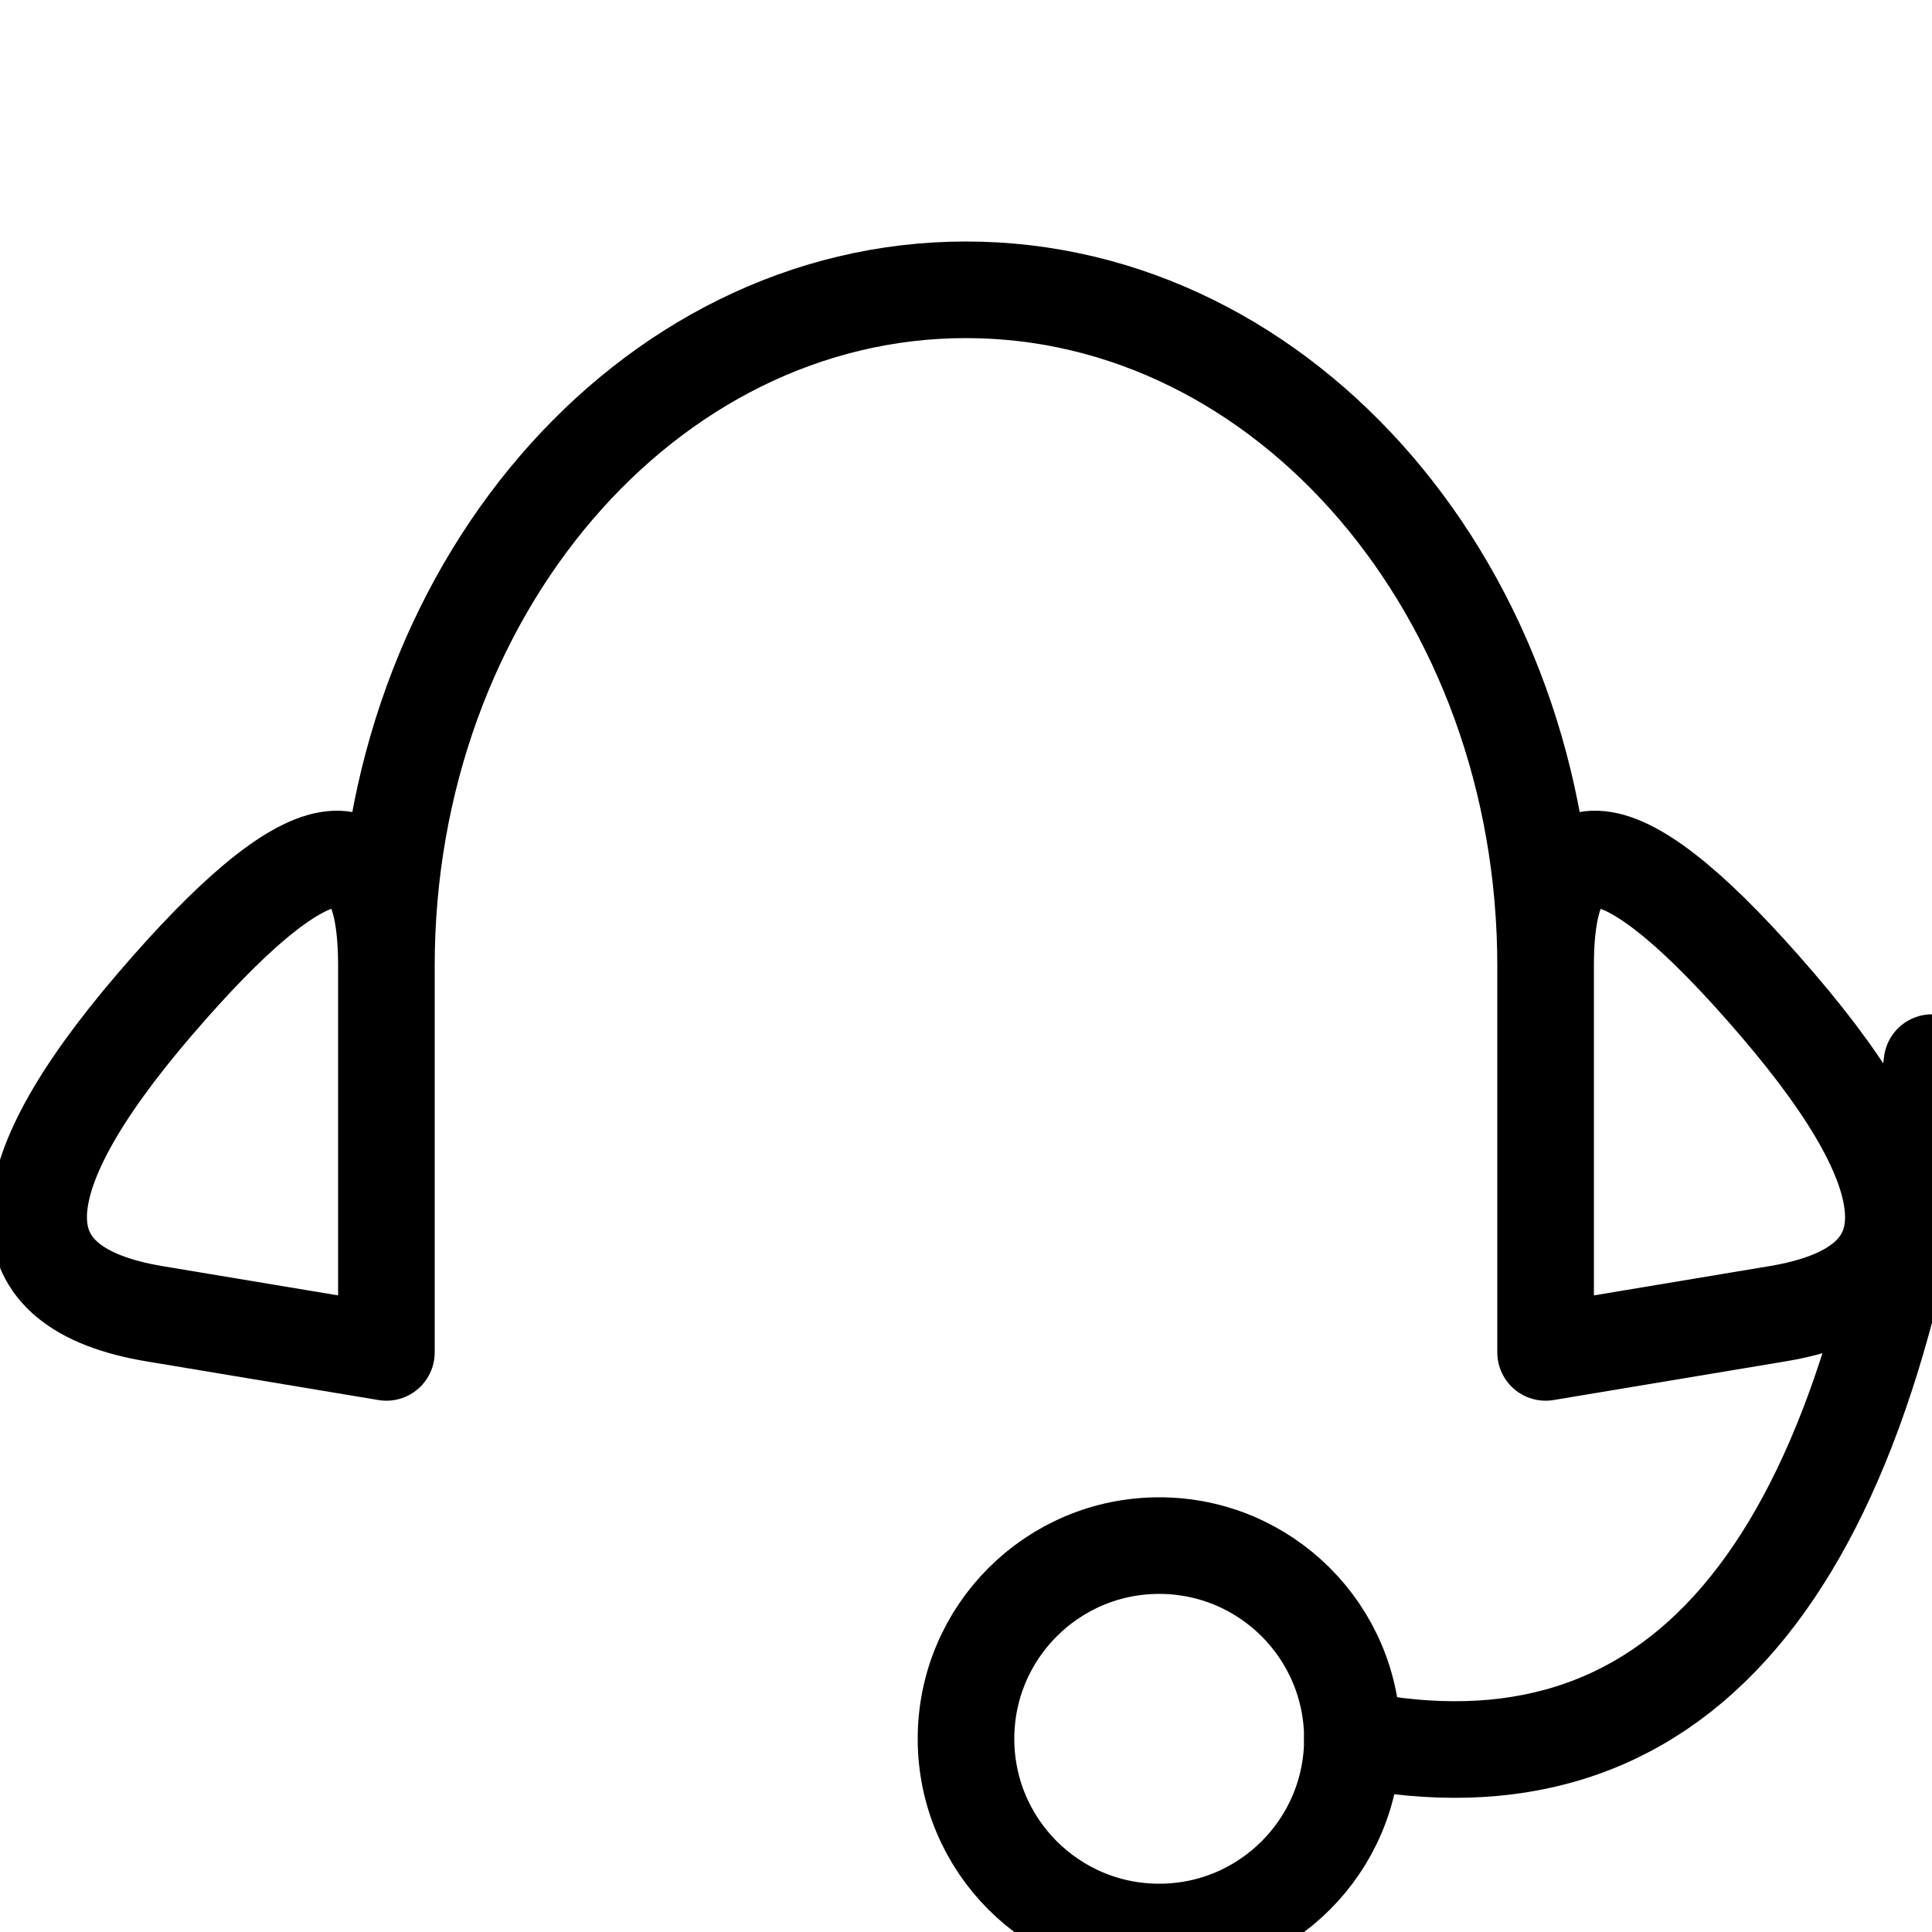
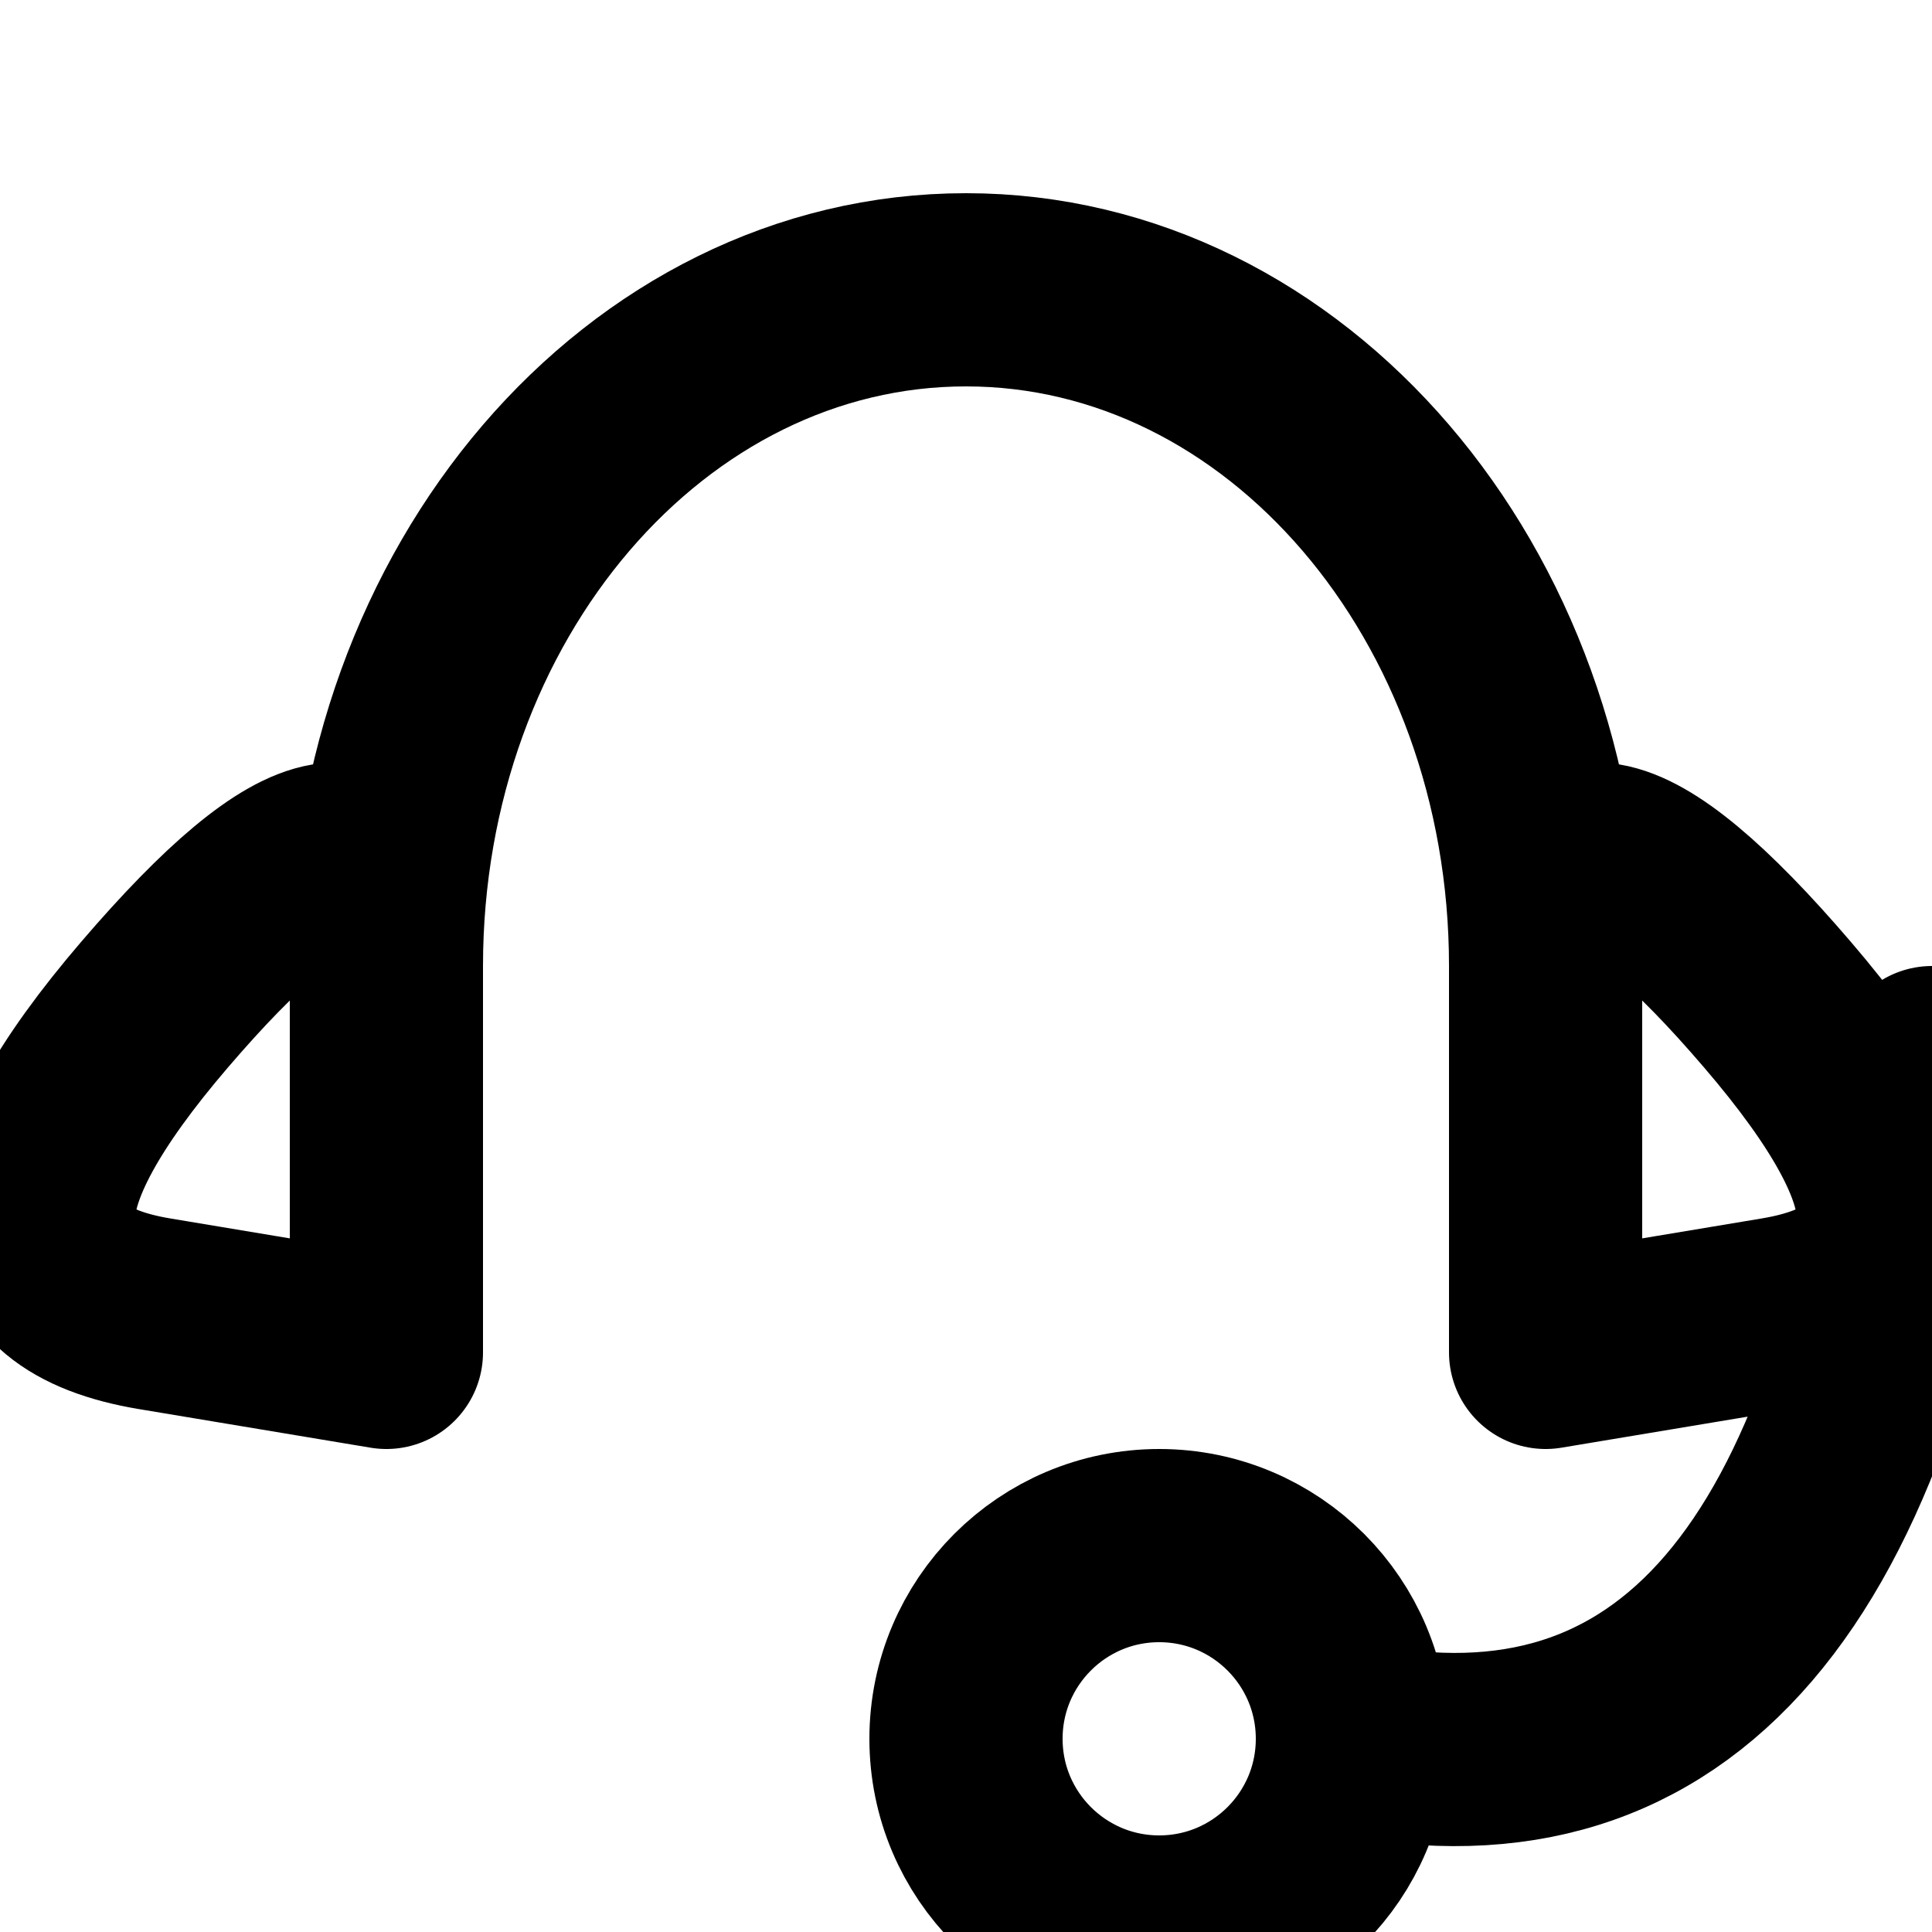
- <svg xmlns="http://www.w3.org/2000/svg" viewBox="0 0 100 100" width="100" height="100" fill="transparent" stroke="currentColor" stroke-width="5" stroke-linecap="round" stroke-linejoin="round">
+ <svg xmlns="http://www.w3.org/2000/svg" viewBox="0 0 100 100" width="100" height="100" fill="transparent" stroke="currentColor" stroke-width="10" stroke-linecap="round" stroke-linejoin="round">
  <path d="M20 70          T8 68 8 52 20 50 Z          M80 70          T92 68 92 52 80 50 Z          M70 90          Q95 95 100 55          M20 50          A30 35 0 0 1 80 50         " />
  <circle r="10" cx="60" cy="90" />
</svg>
